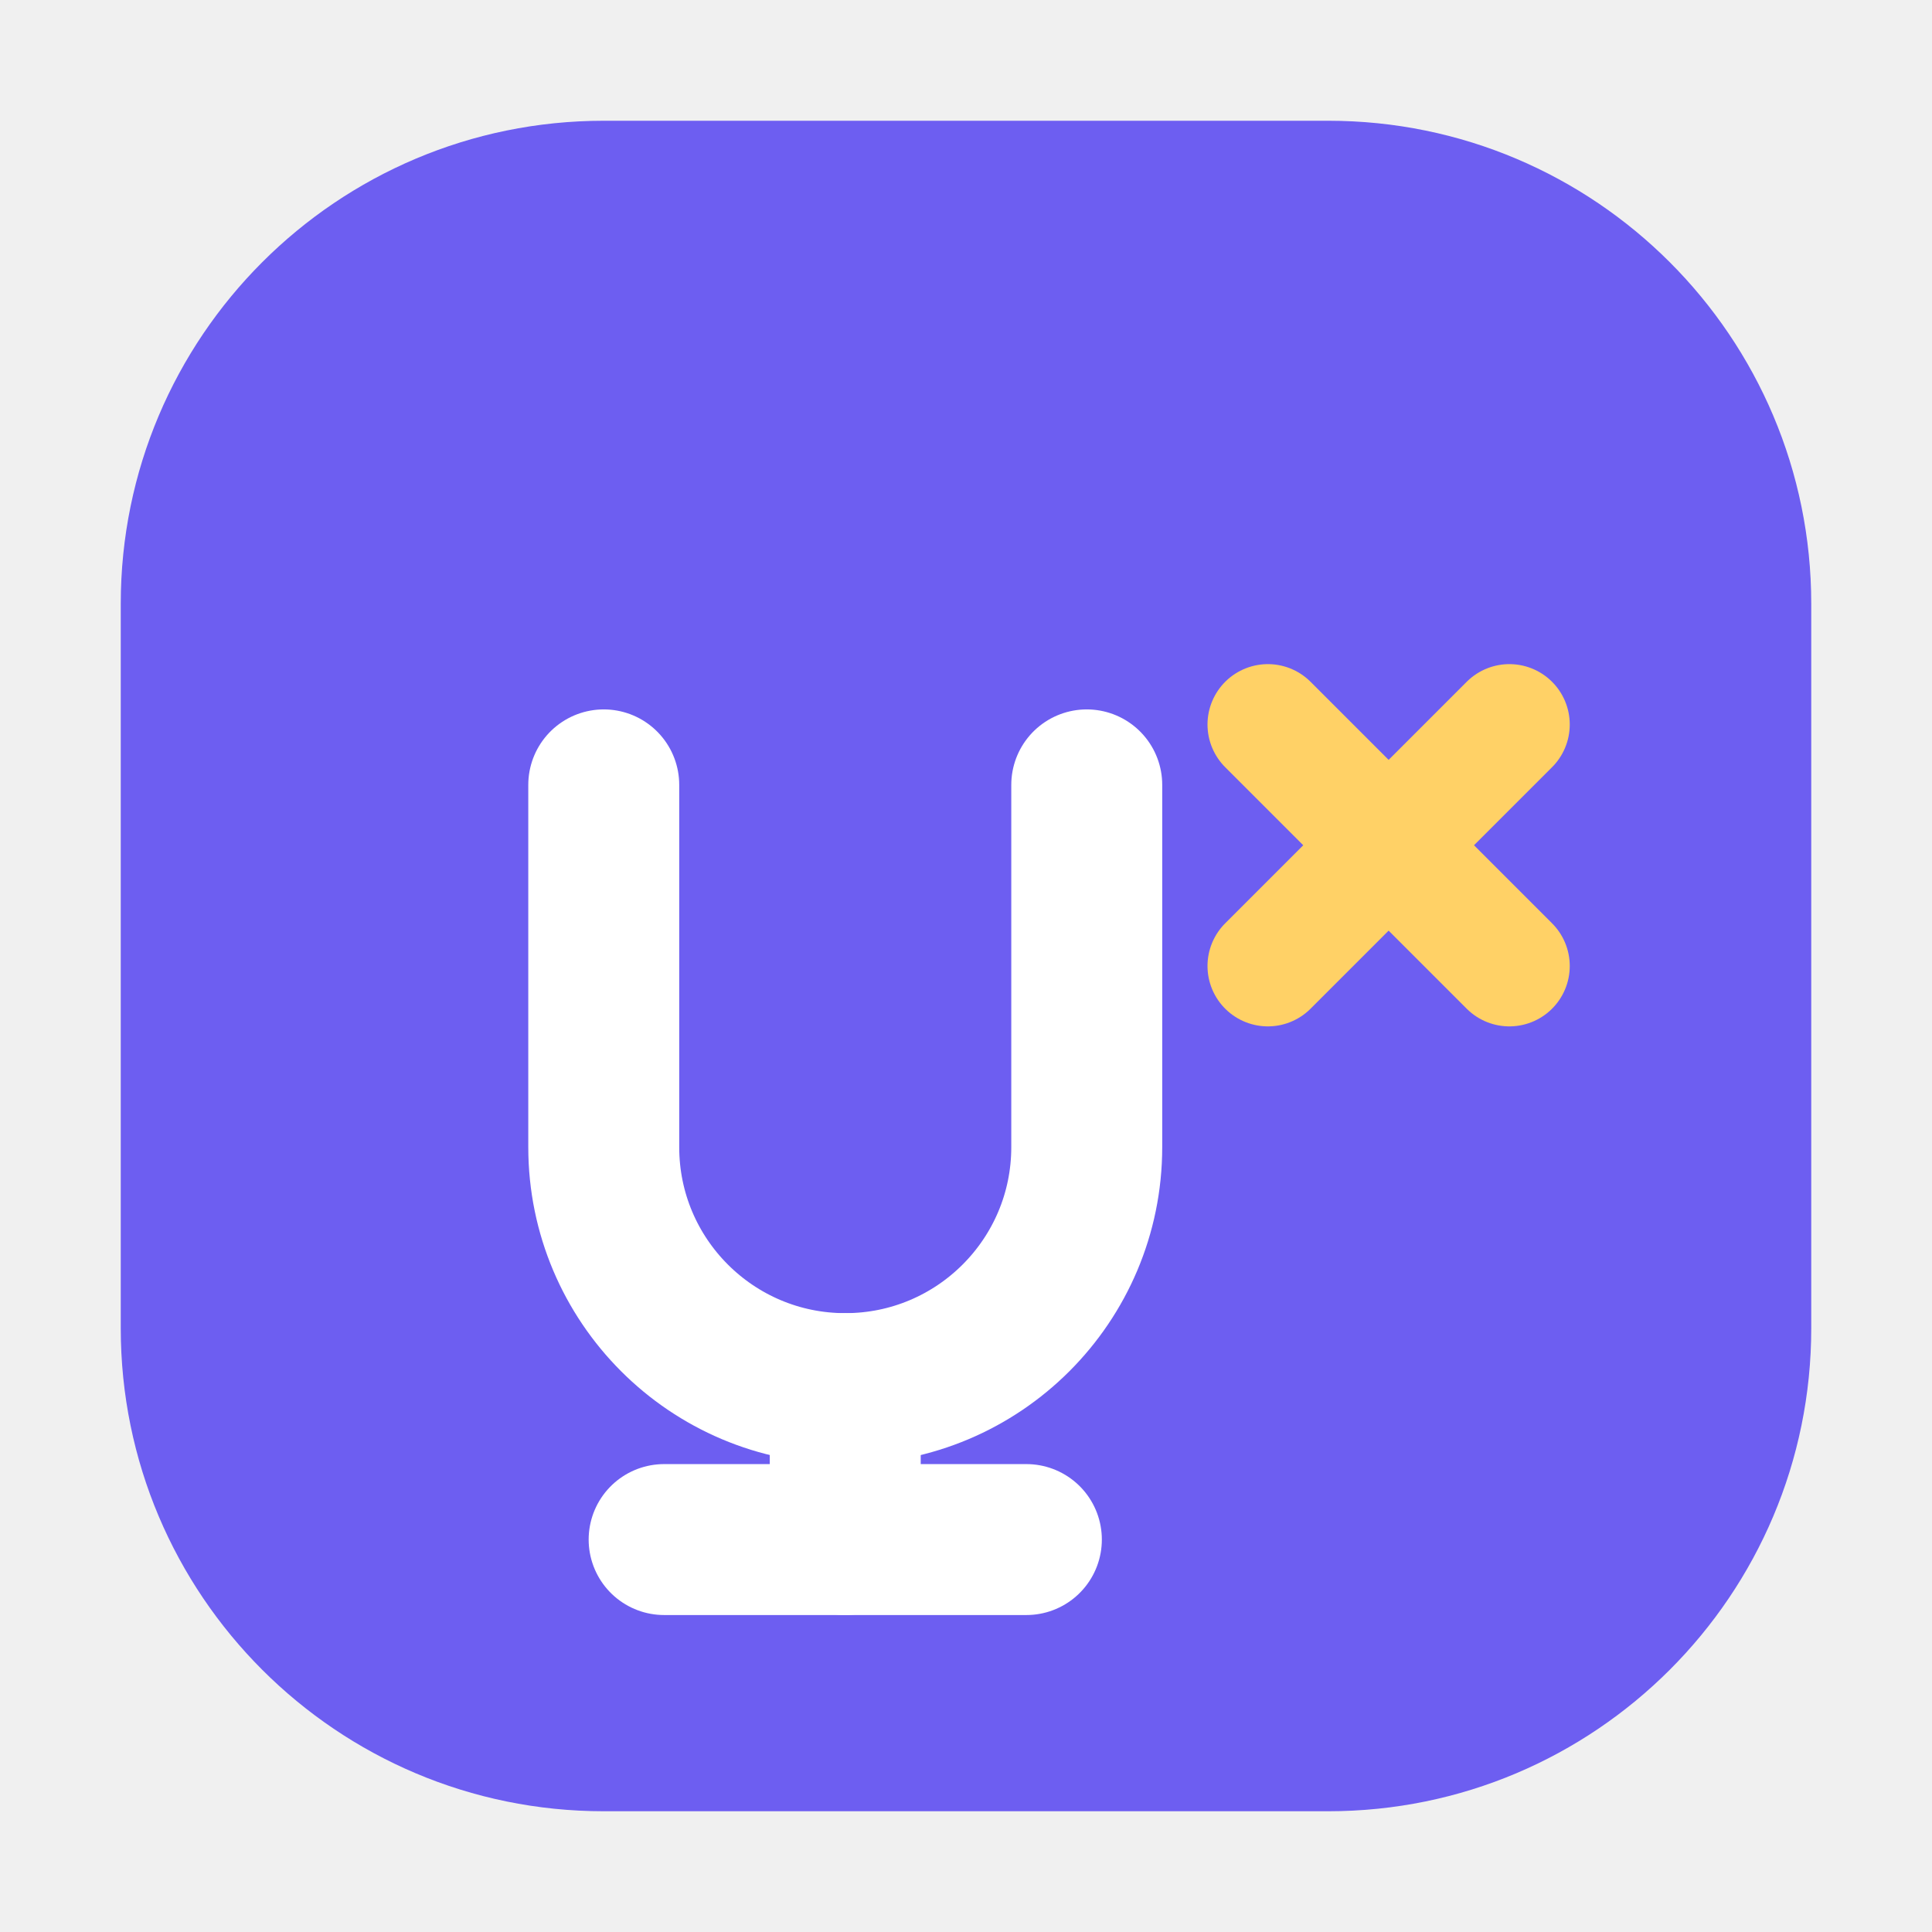
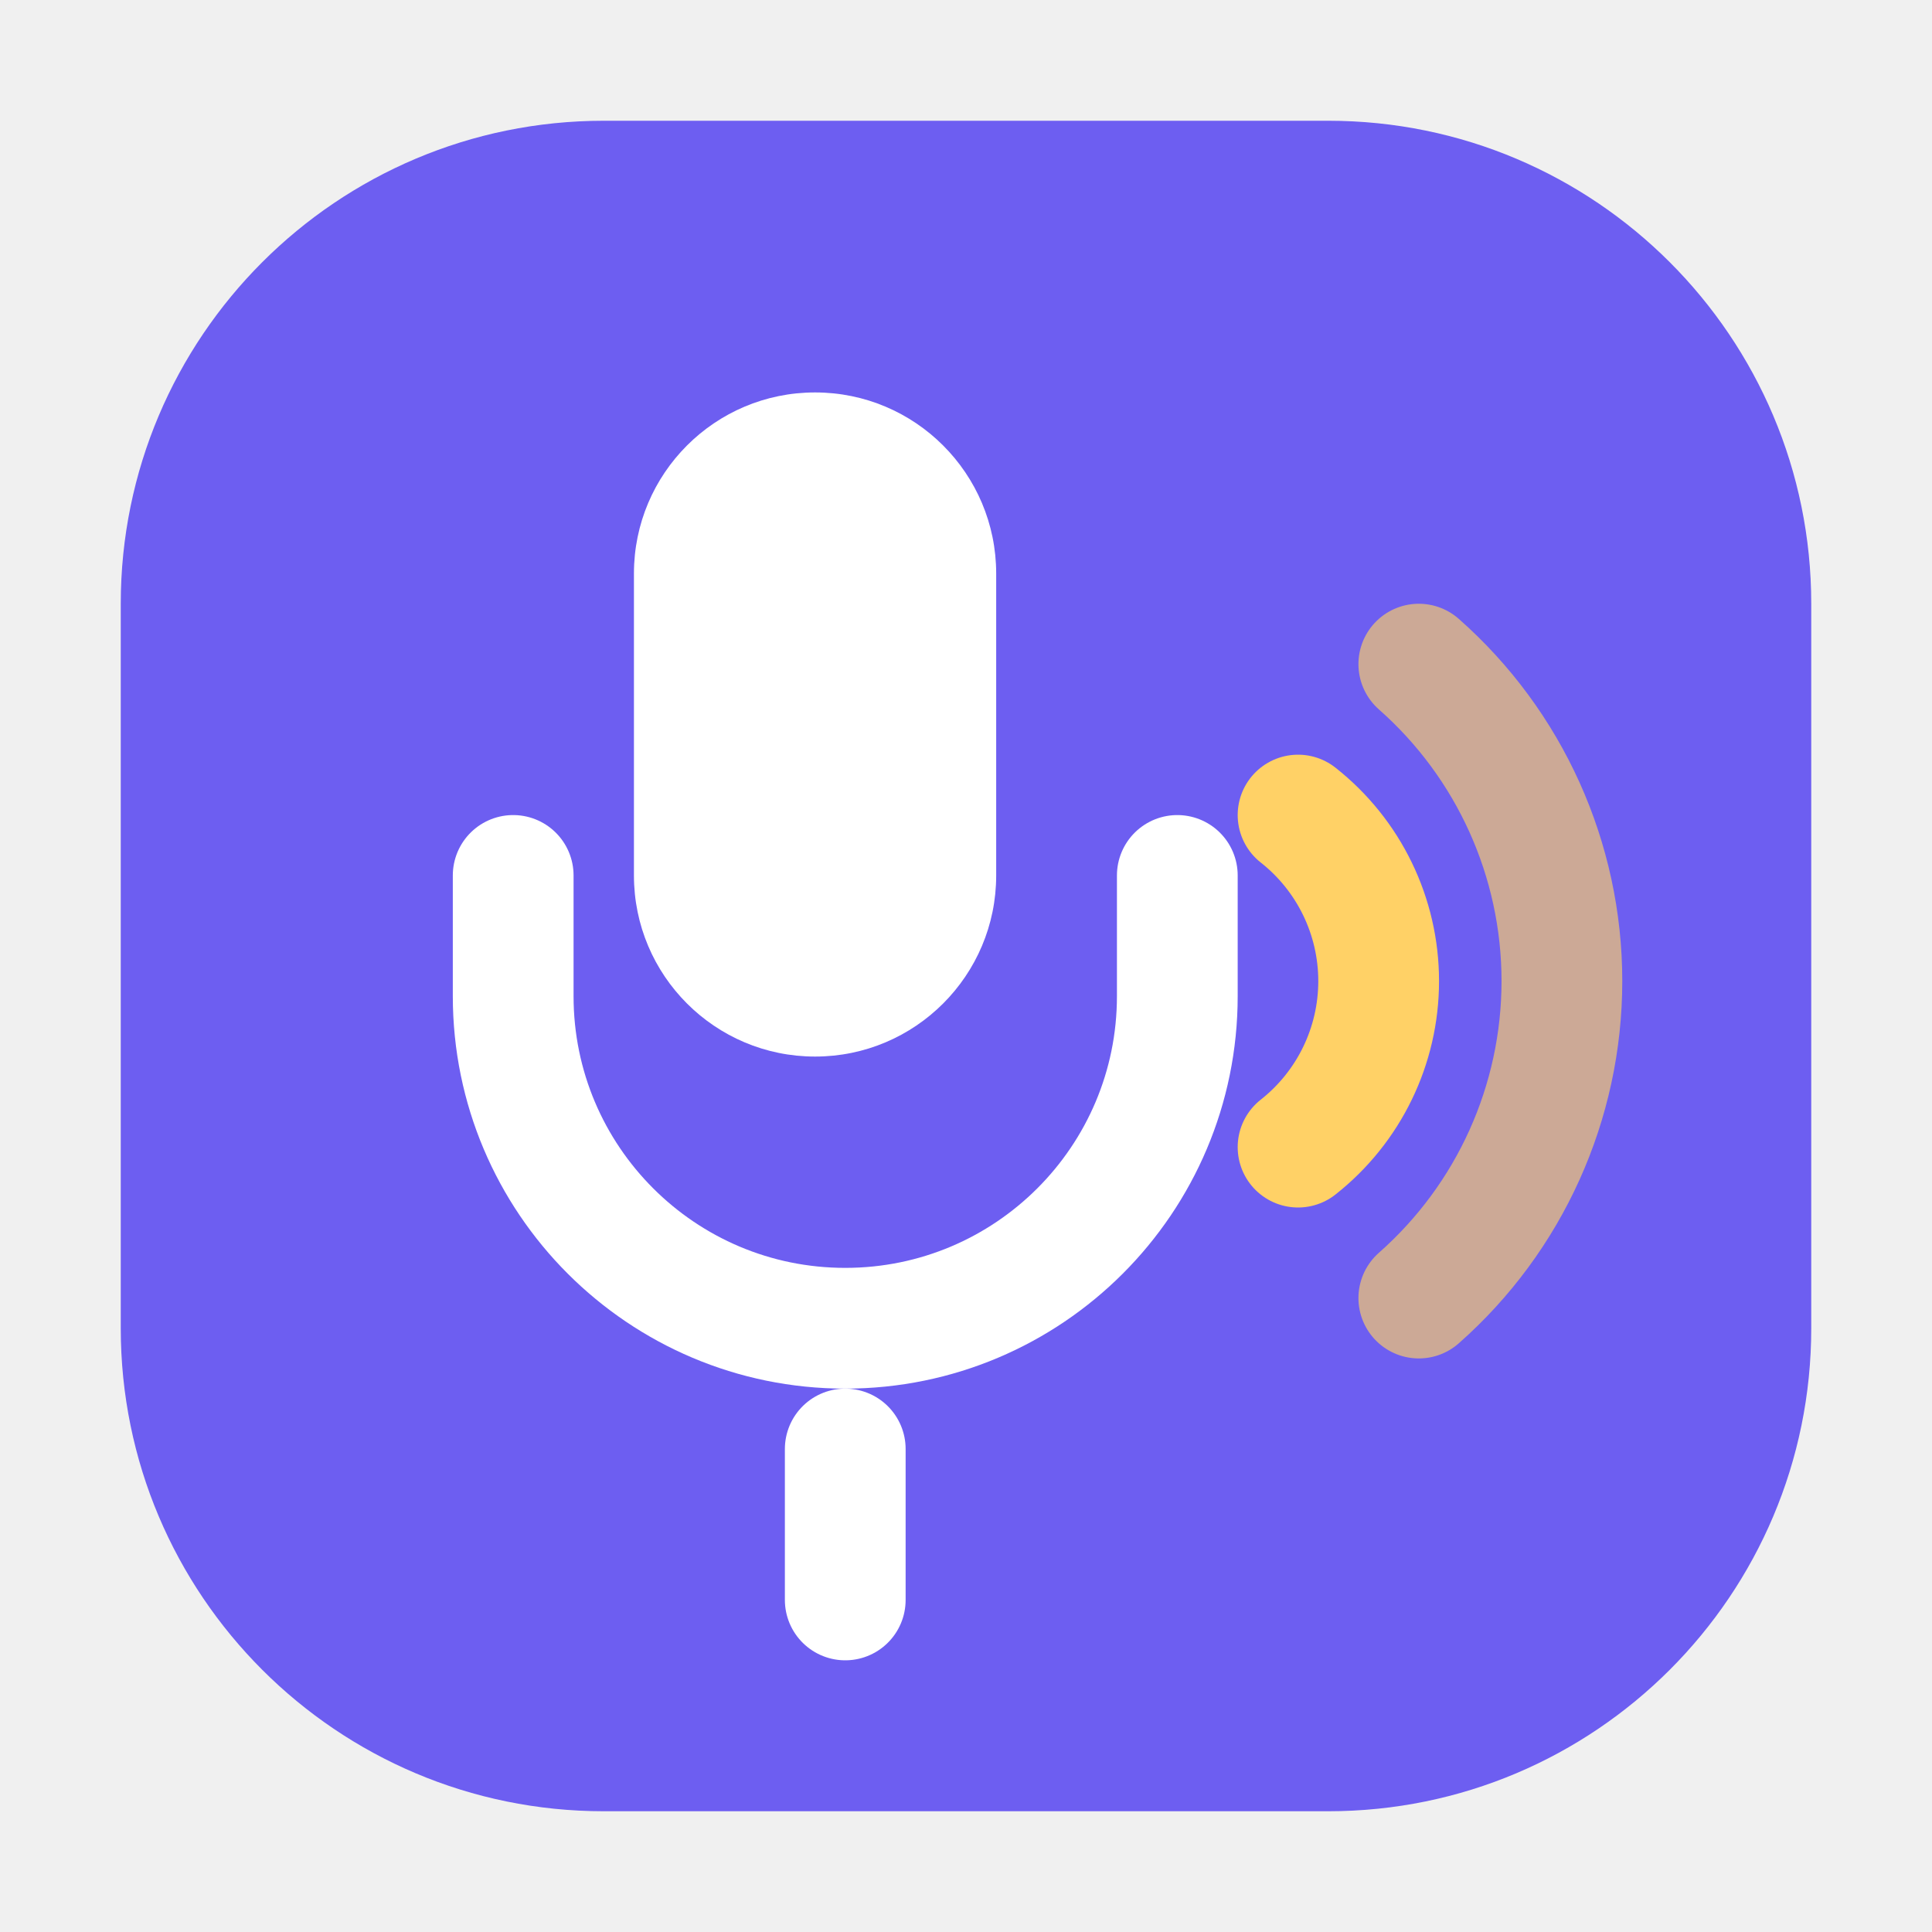
<svg xmlns="http://www.w3.org/2000/svg" viewBox="0 0 64 64">
  <rect x="4" y="4" width="56" height="56" rx="16" fill="#6d5ef1" />
-   <path d="M20 26v12a8 8 0 0 0 16 0V26" fill="none" stroke="#fff" stroke-width="5" stroke-linecap="round" stroke-linejoin="round" />
-   <line x1="28" y1="46" x2="28" y2="51" stroke="#fff" stroke-width="5" stroke-linecap="round" />
-   <line x1="22" y1="51" x2="34" y2="51" stroke="#fff" stroke-width="5" stroke-linecap="round" />
-   <path d="M42 24l8 8M50 24l-8 8" stroke="#ffd166" stroke-width="4" stroke-linecap="round" />
+   <rect x="21" y="13" width="12" height="22" rx="6" fill="#fff" />
+   <path d="M17 29v4a11 11 0 0 0 22 0v-4" fill="none" stroke="#fff" stroke-width="4" stroke-linecap="round" />
+   <line x1="28" y1="48" x2="28" y2="53" stroke="#fff" stroke-width="4" stroke-linecap="round" />
+   <path d="M43 27a7 7 0 0 1 0 11" fill="none" stroke="#ffd166" stroke-width="4" stroke-linecap="round" />
+   <path d="M47 22a14 14 0 0 1 0 21" fill="none" stroke="#ffd166" stroke-width="4" stroke-linecap="round" opacity=".65" />
</svg>
